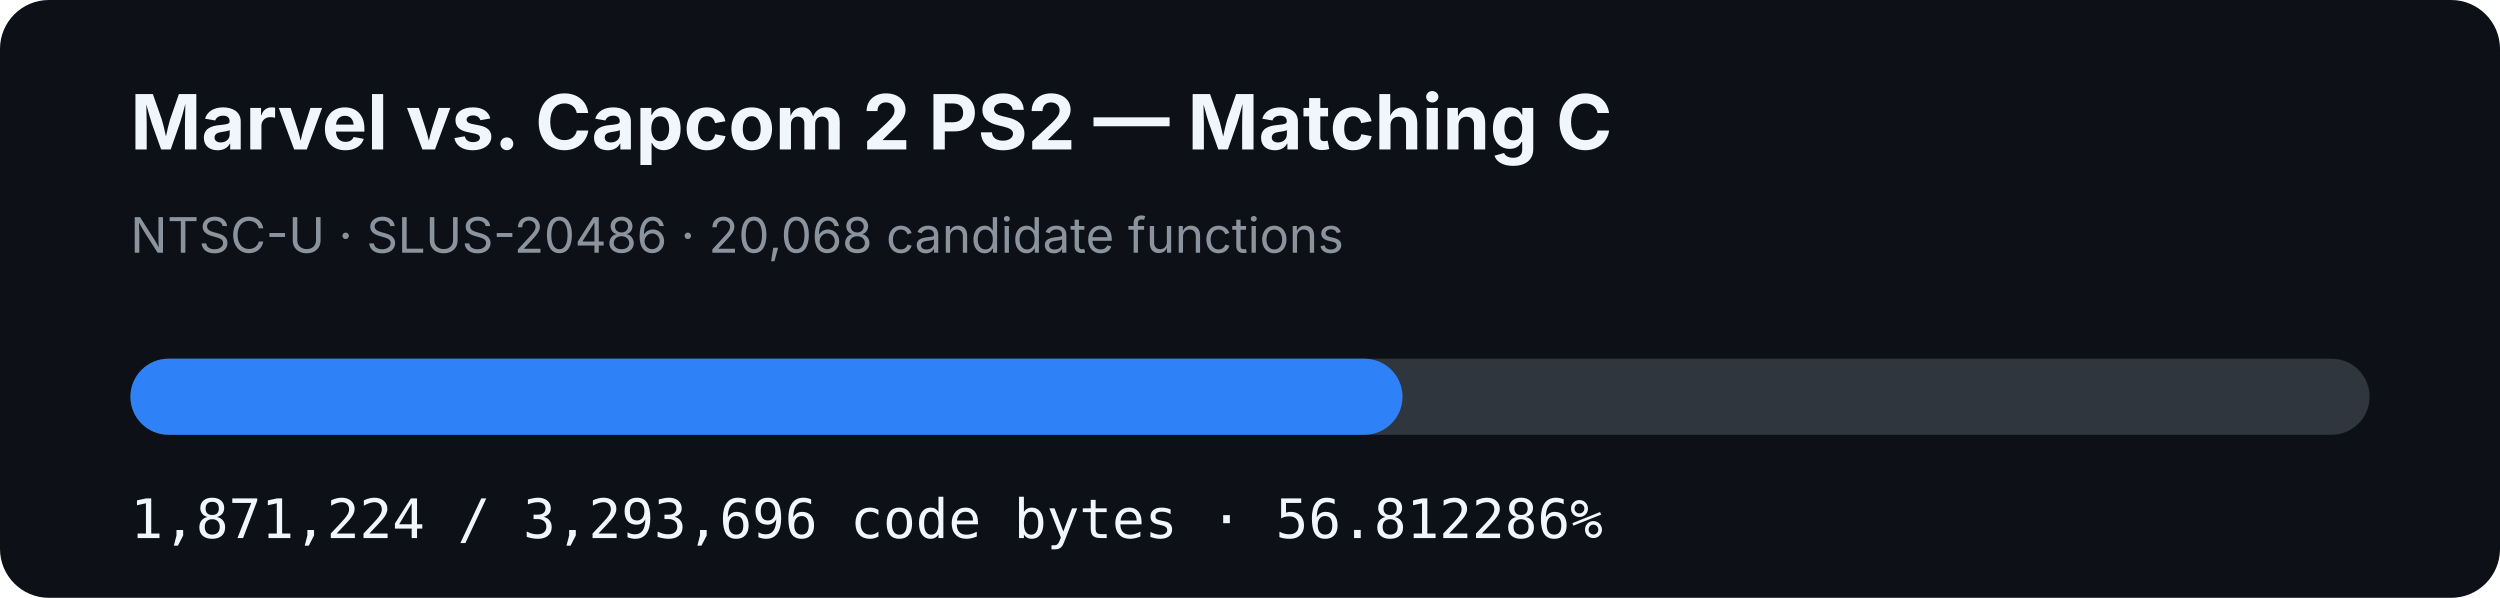
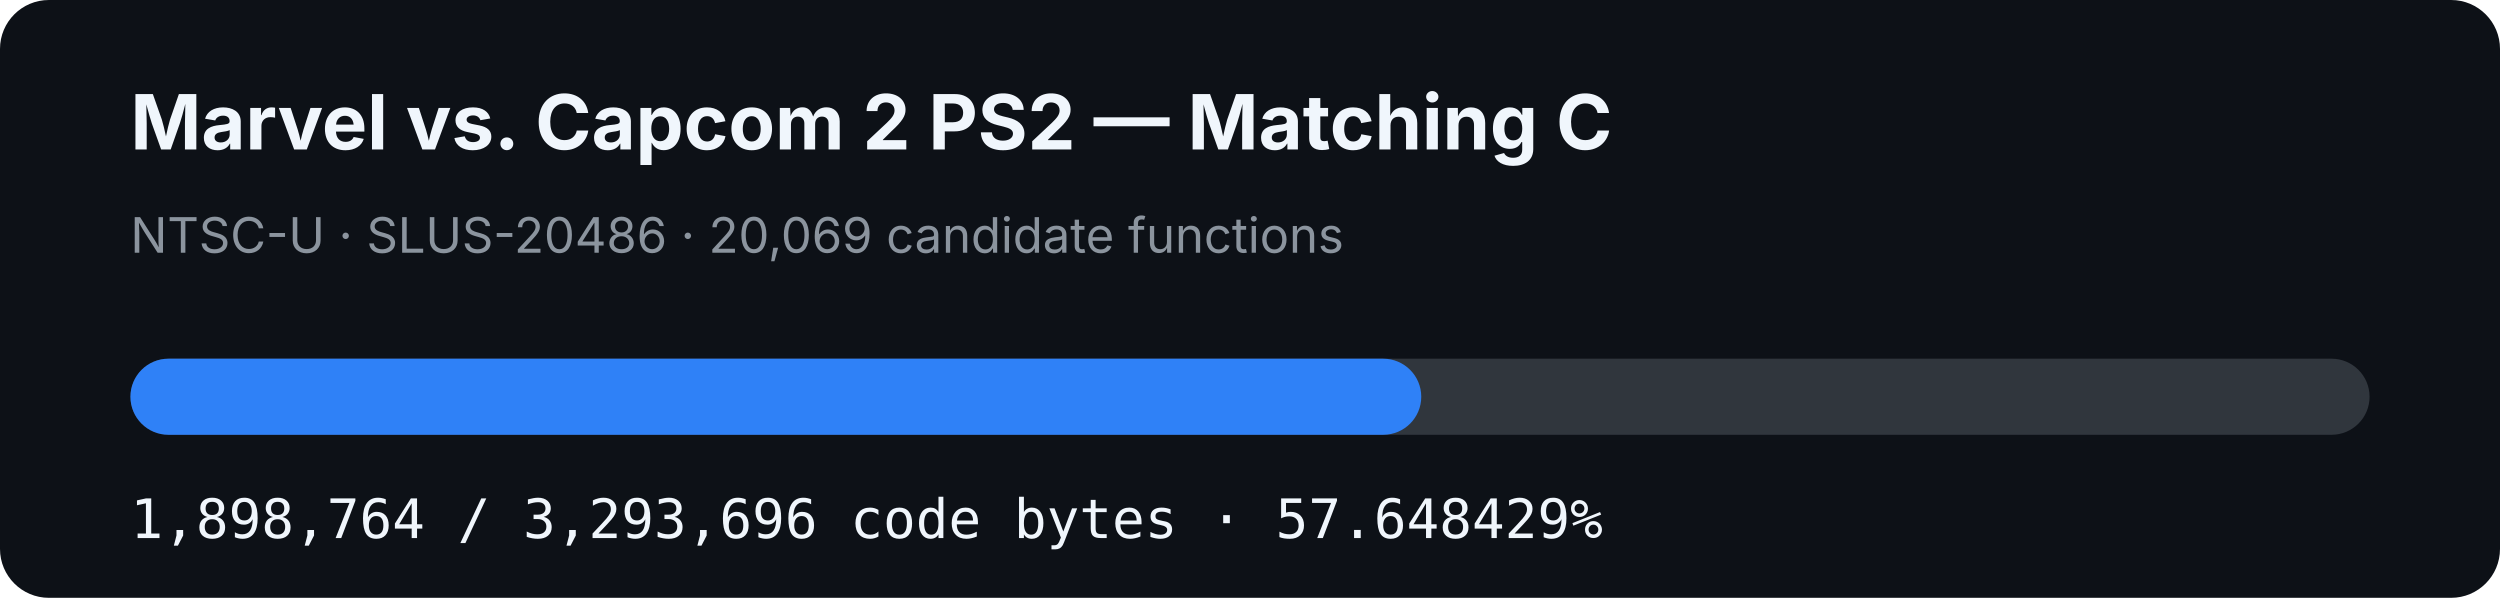
- <svg xmlns="http://www.w3.org/2000/svg" width="920" height="220" viewBox="0 0 920 220" role="img" aria-label="MVC2 PS2 matching C progress: 56.812286%">
+ <svg xmlns="http://www.w3.org/2000/svg" width="920" height="220" viewBox="0 0 920 220" role="img" aria-label="MVC2 PS2 matching C progress: 57.648429%">
  <rect width="920" height="220" rx="18" fill="#0d1117" />
  <text x="48" y="55" fill="#f0f6fc" font-family="-apple-system,BlinkMacSystemFont,Segoe UI,sans-serif" font-size="28" font-weight="700">Marvel vs. Capcom 2 PS2 — Matching C</text>
-   <text x="48" y="93" fill="#8b949e" font-family="-apple-system,BlinkMacSystemFont,Segoe UI,sans-serif" font-size="18">NTSC-U · SLUS-20486 · 20,068 candidate functions</text>
+   <text x="48" y="93" fill="#8b949e" font-family="-apple-system,BlinkMacSystemFont,Segoe UI,sans-serif" font-size="18">NTSC-U · SLUS-20486 · 20,069 candidate functions</text>
  <rect x="48" y="132" width="824" height="28" rx="14" fill="#30363d" />
-   <rect x="48" y="132" width="468.133" height="28" rx="14" fill="#2f81f7" />
-   <text x="48" y="198" fill="#f0f6fc" font-family="ui-monospace,SFMono-Regular,Menlo,monospace" font-size="20">1,871,224 / 3,293,696 code bytes · 56.812286%</text>
+   <rect x="48" y="132" width="475.023" height="28" rx="14" fill="#2f81f7" />
+   <text x="48" y="198" fill="#f0f6fc" font-family="ui-monospace,SFMono-Regular,Menlo,monospace" font-size="20">1,898,764 / 3,293,696 code bytes · 57.648429%</text>
</svg>
